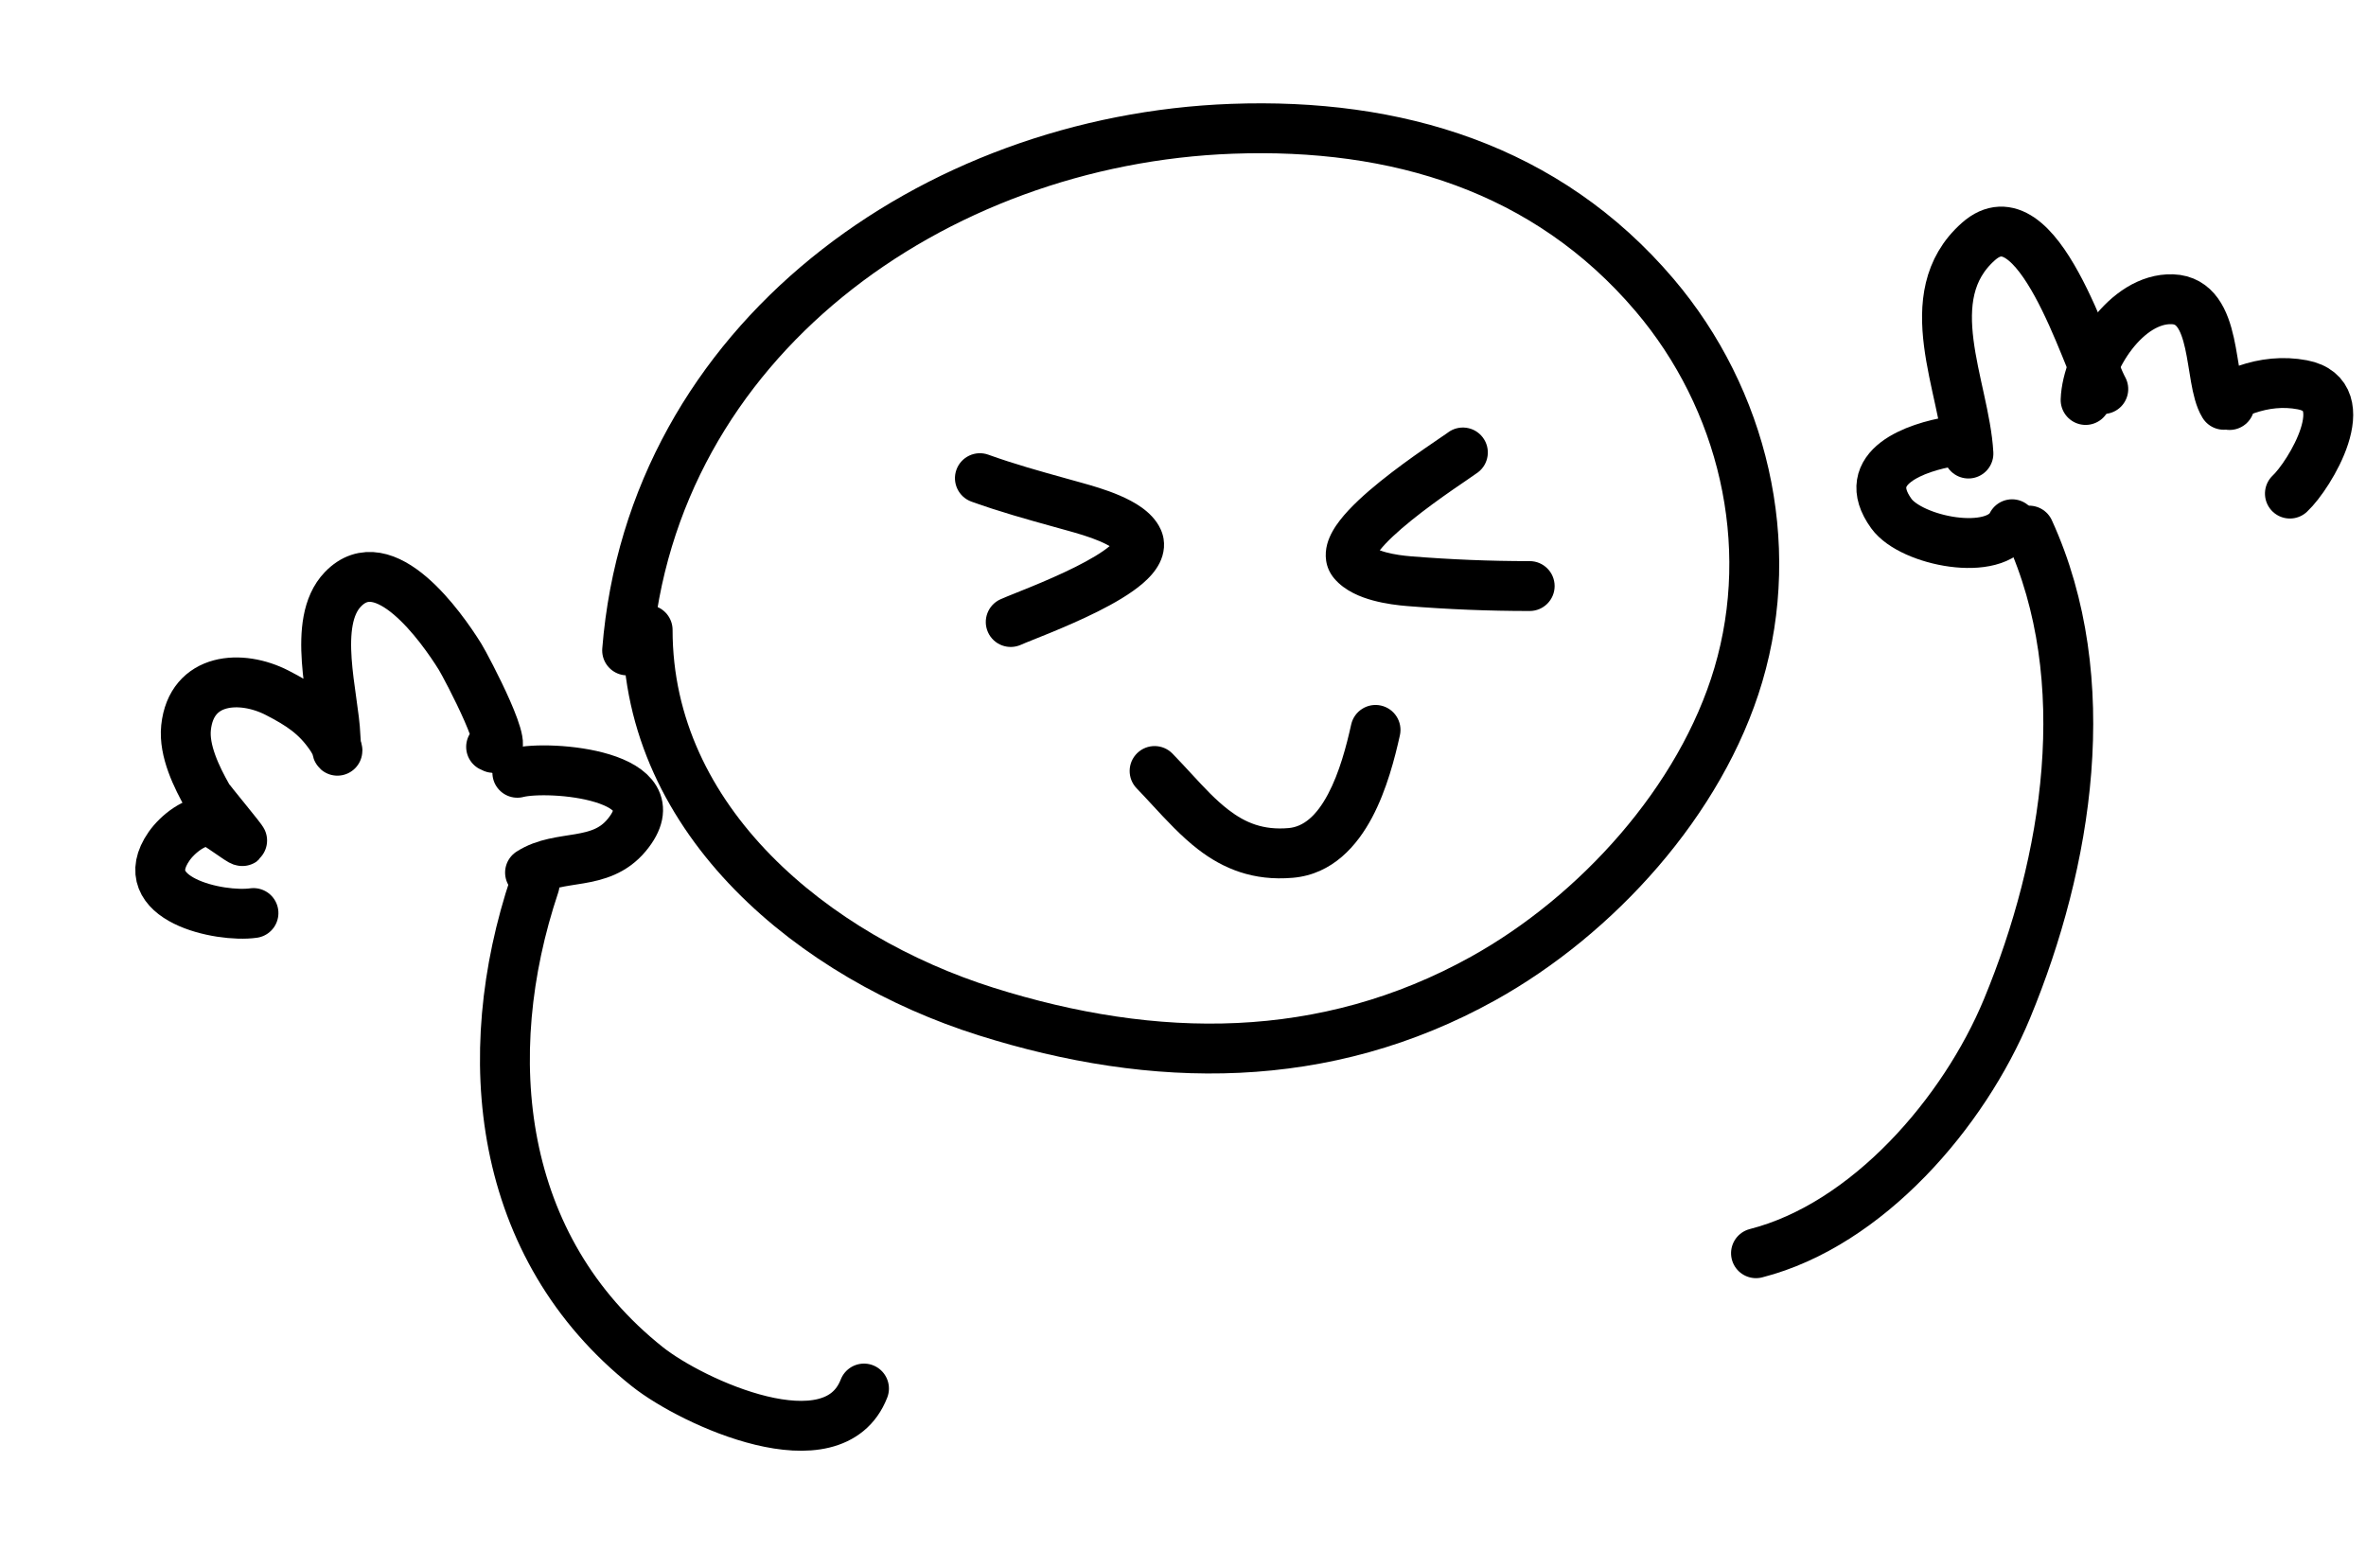
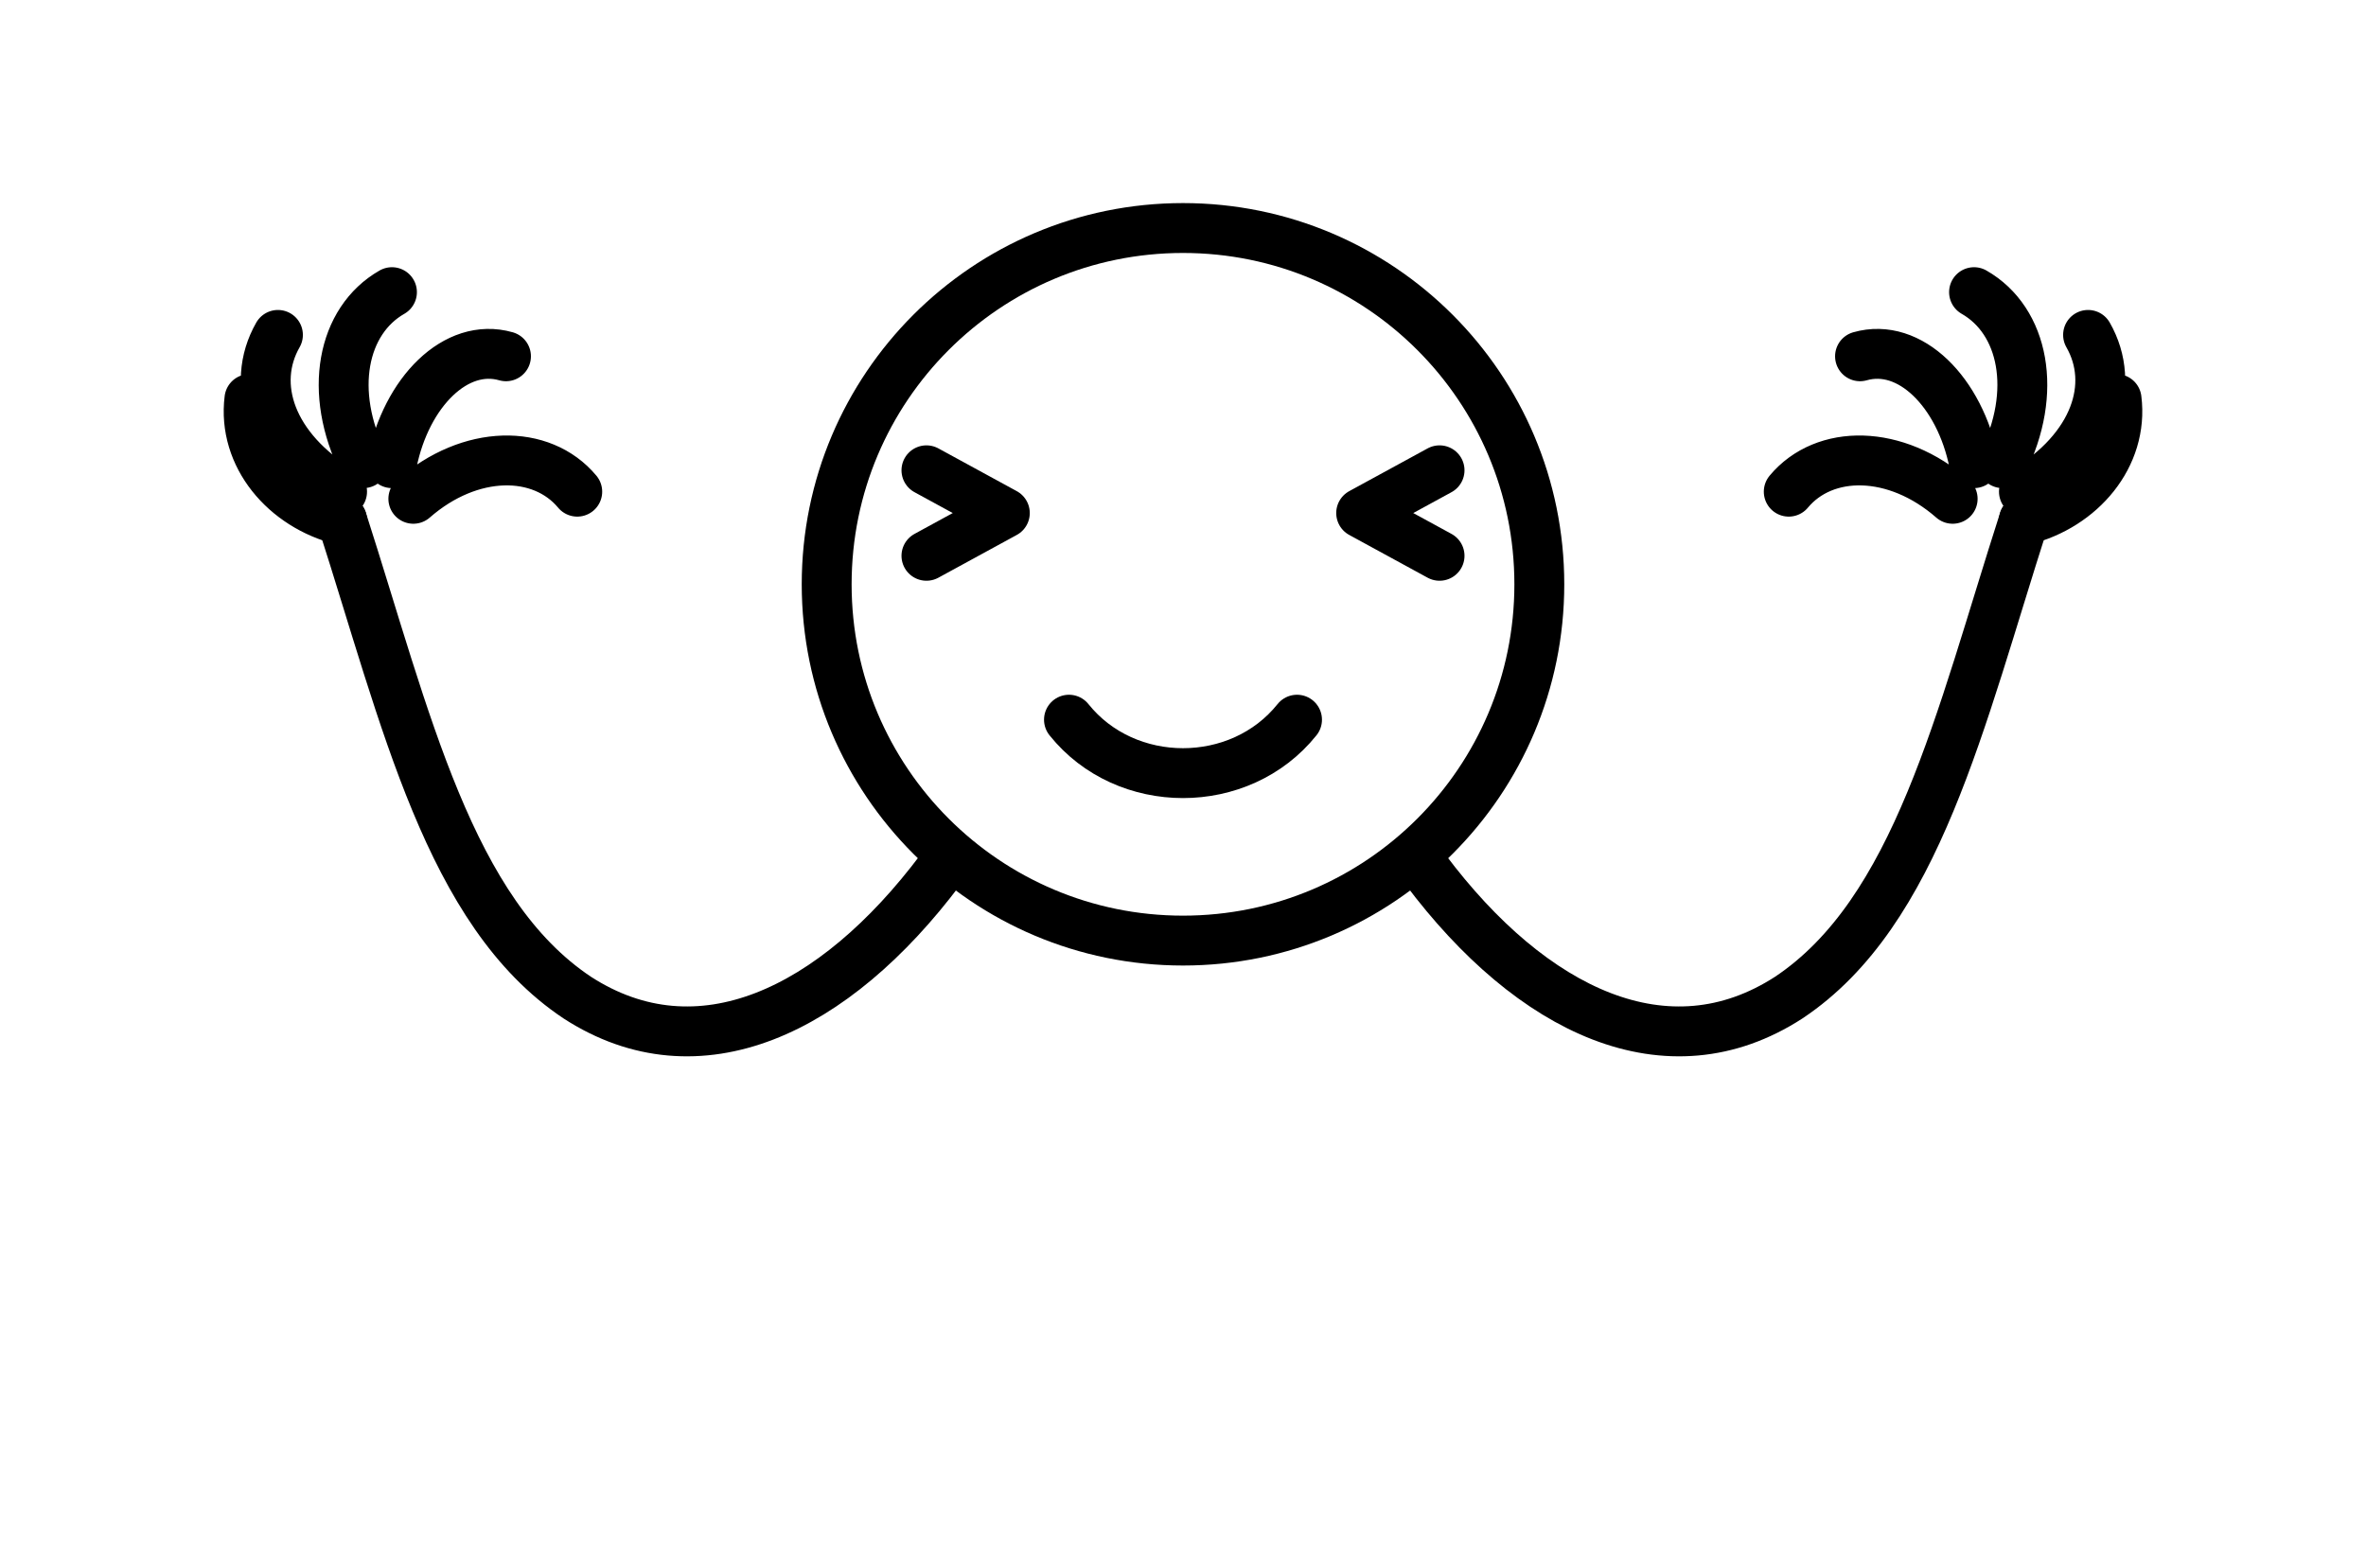
<svg xmlns="http://www.w3.org/2000/svg" width="332" height="220" viewBox="0 0 332 220" fill="none">
-   <path d="M90.877 88.403C90.877 115.327 114.399 134.392 138.35 141.95C162.03 149.422 185.925 149.645 208.12 137.314C224.03 128.475 238.695 112.38 243.924 94.717C249.408 76.194 244.561 55.986 232.176 41.41C217.018 23.572 195.914 17.229 172.875 18.074C130.964 19.61 91.479 47.793 88 91.28" stroke="black" stroke-width="7" stroke-linecap="round" />
-   <path d="M189.601 101.674C190.02 99.788 191.89 98.598 193.776 99.017C195.663 99.436 196.854 101.306 196.435 103.193C195.749 106.278 194.608 110.829 192.522 114.748C190.463 118.615 187.015 122.699 181.424 123.185C175.826 123.672 171.625 121.89 168.147 119.224C165.806 117.43 163.614 115.056 161.611 112.887C160.883 112.098 160.179 111.336 159.503 110.639C158.157 109.252 158.19 107.036 159.577 105.69C160.964 104.344 163.18 104.377 164.526 105.764C165.501 106.768 166.373 107.713 167.19 108.598C169.016 110.577 170.571 112.263 172.405 113.668C174.774 115.483 177.282 116.518 180.818 116.21C182.884 116.031 184.706 114.532 186.343 111.458C187.951 108.437 188.931 104.688 189.601 101.674ZM134.208 65.919C134.863 64.101 136.868 63.157 138.687 63.812C142.342 65.128 145.919 66.121 149.738 67.182C150.399 67.365 151.067 67.55 151.743 67.74C151.783 67.751 151.823 67.763 151.865 67.775C153.064 68.11 155.155 68.694 157.116 69.537C158.135 69.974 159.235 70.529 160.213 71.23C161.156 71.906 162.256 72.909 162.89 74.335C163.653 76.054 163.351 77.734 162.718 79.003C162.134 80.174 161.225 81.122 160.378 81.855C158.665 83.336 156.307 84.684 154.061 85.811C151.761 86.964 149.339 88.002 147.358 88.817C146.403 89.209 145.6 89.531 144.951 89.79C144.167 90.105 143.607 90.328 143.275 90.479C141.516 91.279 139.441 90.501 138.641 88.742C137.841 86.982 138.619 84.907 140.379 84.107C140.83 83.902 141.657 83.569 142.638 83.175C143.28 82.918 143.987 82.634 144.696 82.342C146.618 81.553 148.853 80.592 150.922 79.554C152.98 78.522 154.662 77.517 155.705 76.641C155.339 76.424 154.886 76.198 154.355 75.969C152.827 75.313 151.113 74.832 149.875 74.486L149.856 74.481C149.207 74.299 148.558 74.119 147.907 73.939C144.095 72.881 140.238 71.81 136.316 70.398C134.497 69.743 133.553 67.738 134.208 65.919ZM203.154 60.715C204.692 59.544 206.889 59.842 208.06 61.38C209.23 62.918 208.932 65.114 207.395 66.285C207.139 66.479 206.534 66.891 205.774 67.41C205.177 67.816 204.484 68.288 203.789 68.771C202.066 69.97 199.983 71.469 198.06 73.022C196.128 74.582 194.541 76.052 193.613 77.229C193.867 77.325 194.154 77.419 194.475 77.506C195.651 77.826 196.971 77.991 198.024 78.076C203.606 78.522 209.039 78.746 214.648 78.746C216.58 78.746 218.147 80.313 218.148 82.246C218.148 84.178 216.581 85.746 214.648 85.746C208.848 85.746 203.228 85.515 197.465 85.054C196.217 84.954 194.411 84.743 192.637 84.26C190.996 83.814 188.734 82.969 187.222 81.182C185.897 79.616 185.854 77.768 186.236 76.357C186.585 75.069 187.319 73.923 188.024 73.013C189.461 71.155 191.598 69.243 193.662 67.576C195.773 65.871 198.011 64.264 199.793 63.025C200.654 62.426 201.419 61.906 202.012 61.502L202.077 61.457C202.381 61.251 202.63 61.082 202.826 60.947C202.924 60.88 203.001 60.825 203.062 60.783C203.091 60.761 203.114 60.744 203.131 60.732C203.145 60.721 203.153 60.717 203.154 60.715Z" fill="black" />
-   <g transform="translate(0 -5) rotate(6 121 200)">
-     <path d="M121.221 199.84C118.108 211.256 97.494 204.313 90.676 199.974C67.944 185.508 62.361 159.074 67.856 134.346" stroke="black" stroke-width="7" stroke-linecap="round" />
-     <path d="M67.048 132.729C70.952 129.605 76.726 130.969 79.985 126.081C86.063 116.963 68.1 117.376 63.813 118.984" stroke="black" stroke-width="7" stroke-linecap="round" />
-     <path d="M59.771 115.75C63.461 117.364 55.105 104.9 54.111 103.621C51.095 99.744 41.931 89.307 36.772 95.94C32.841 100.994 37.108 111.05 37.895 116.558C38.342 119.691 38.998 118.683 37.176 116.558C34.896 113.899 32.526 112.666 29.136 111.348C23.845 109.29 16.917 110.438 16.917 117.547C16.917 120.802 19.125 124.321 20.96 126.89C21.36 127.449 26.55 132.44 26.44 132.55C26.286 132.704 22.488 130.342 21.769 130.304C19.612 130.19 17.27 132.561 16.288 134.347C11.937 142.259 24.411 143.591 29.046 142.432" stroke="black" stroke-width="7" stroke-linecap="round" />
-   </g>
-   <g transform="translate(-5 -7) rotate(2 251 183)">
-     <path d="M251.399 182.86C266.91 178.313 279.888 162.09 285.403 147.328C293.193 126.479 296.455 100.749 286.167 80.173" stroke="black" stroke-width="7" stroke-linecap="round" />
-     <path d="M283.741 79.365C281.532 84.183 269.69 82.232 266.761 78.466C261.802 72.091 270.019 69.011 274.847 68.045" stroke="black" stroke-width="7" stroke-linecap="round" />
-     <path d="M277.273 69.662C276.419 60.273 269.207 47.904 277.632 39.88C285.642 32.251 293.35 55.761 295.869 59.959" stroke="black" stroke-width="7" stroke-linecap="round" />
-     <path d="M293.444 61.577C293.444 55.943 298.664 47.023 305.123 47.023C311.595 47.023 310.515 58.075 312.849 61.577" stroke="black" stroke-width="7" stroke-linecap="round" />
-     <path d="M313.657 61.576C311.622 61.322 315.393 59.527 315.903 59.33C318.413 58.365 321.042 57.968 323.764 58.387C331.634 59.598 325.209 71.047 322.552 73.705" stroke="black" stroke-width="7" stroke-linecap="round" />
-   </g>
+   <circle cx="166" cy="82" r="50" stroke="black" stroke-width="7" />
+   <path d="M141 72l-11-6m11 6-11 6M191 72l11-6m-11 6 11 6" stroke="black" stroke-width="7" stroke-linecap="round" stroke-linejoin="round" />
+   <path d="M150 101c8 10 24 10 32 0" stroke="black" stroke-width="7" stroke-linecap="round" />
+   <path d="M132 122c-15 20-34 29-51 18-18-12-24-39-33-67" stroke="black" stroke-width="7" stroke-linecap="round" />
+   <path d="M48 73c-8-2-14-9-13-17m13 13c-10-6-13-15-9-22m12 18c-5-10-3-20 4-24m0 24c2-10 9-17 16-15m-13 20c8-7 18-7 23-1" stroke="black" stroke-width="7" stroke-linecap="round" stroke-linejoin="round" />
+   <path d="M200 122c15 20 34 29 51 18 18-12 24-39 33-67" stroke="black" stroke-width="7" stroke-linecap="round" />
+   <path d="M284 73c8-2 14-9 13-17m-13 13c10-6 13-15 9-22m-12 18c5-10 3-20-4-24m0 24c-2-10-9-17-16-15m13 20c-8-7-18-7-23-1" stroke="black" stroke-width="7" stroke-linecap="round" stroke-linejoin="round" />
</svg>
